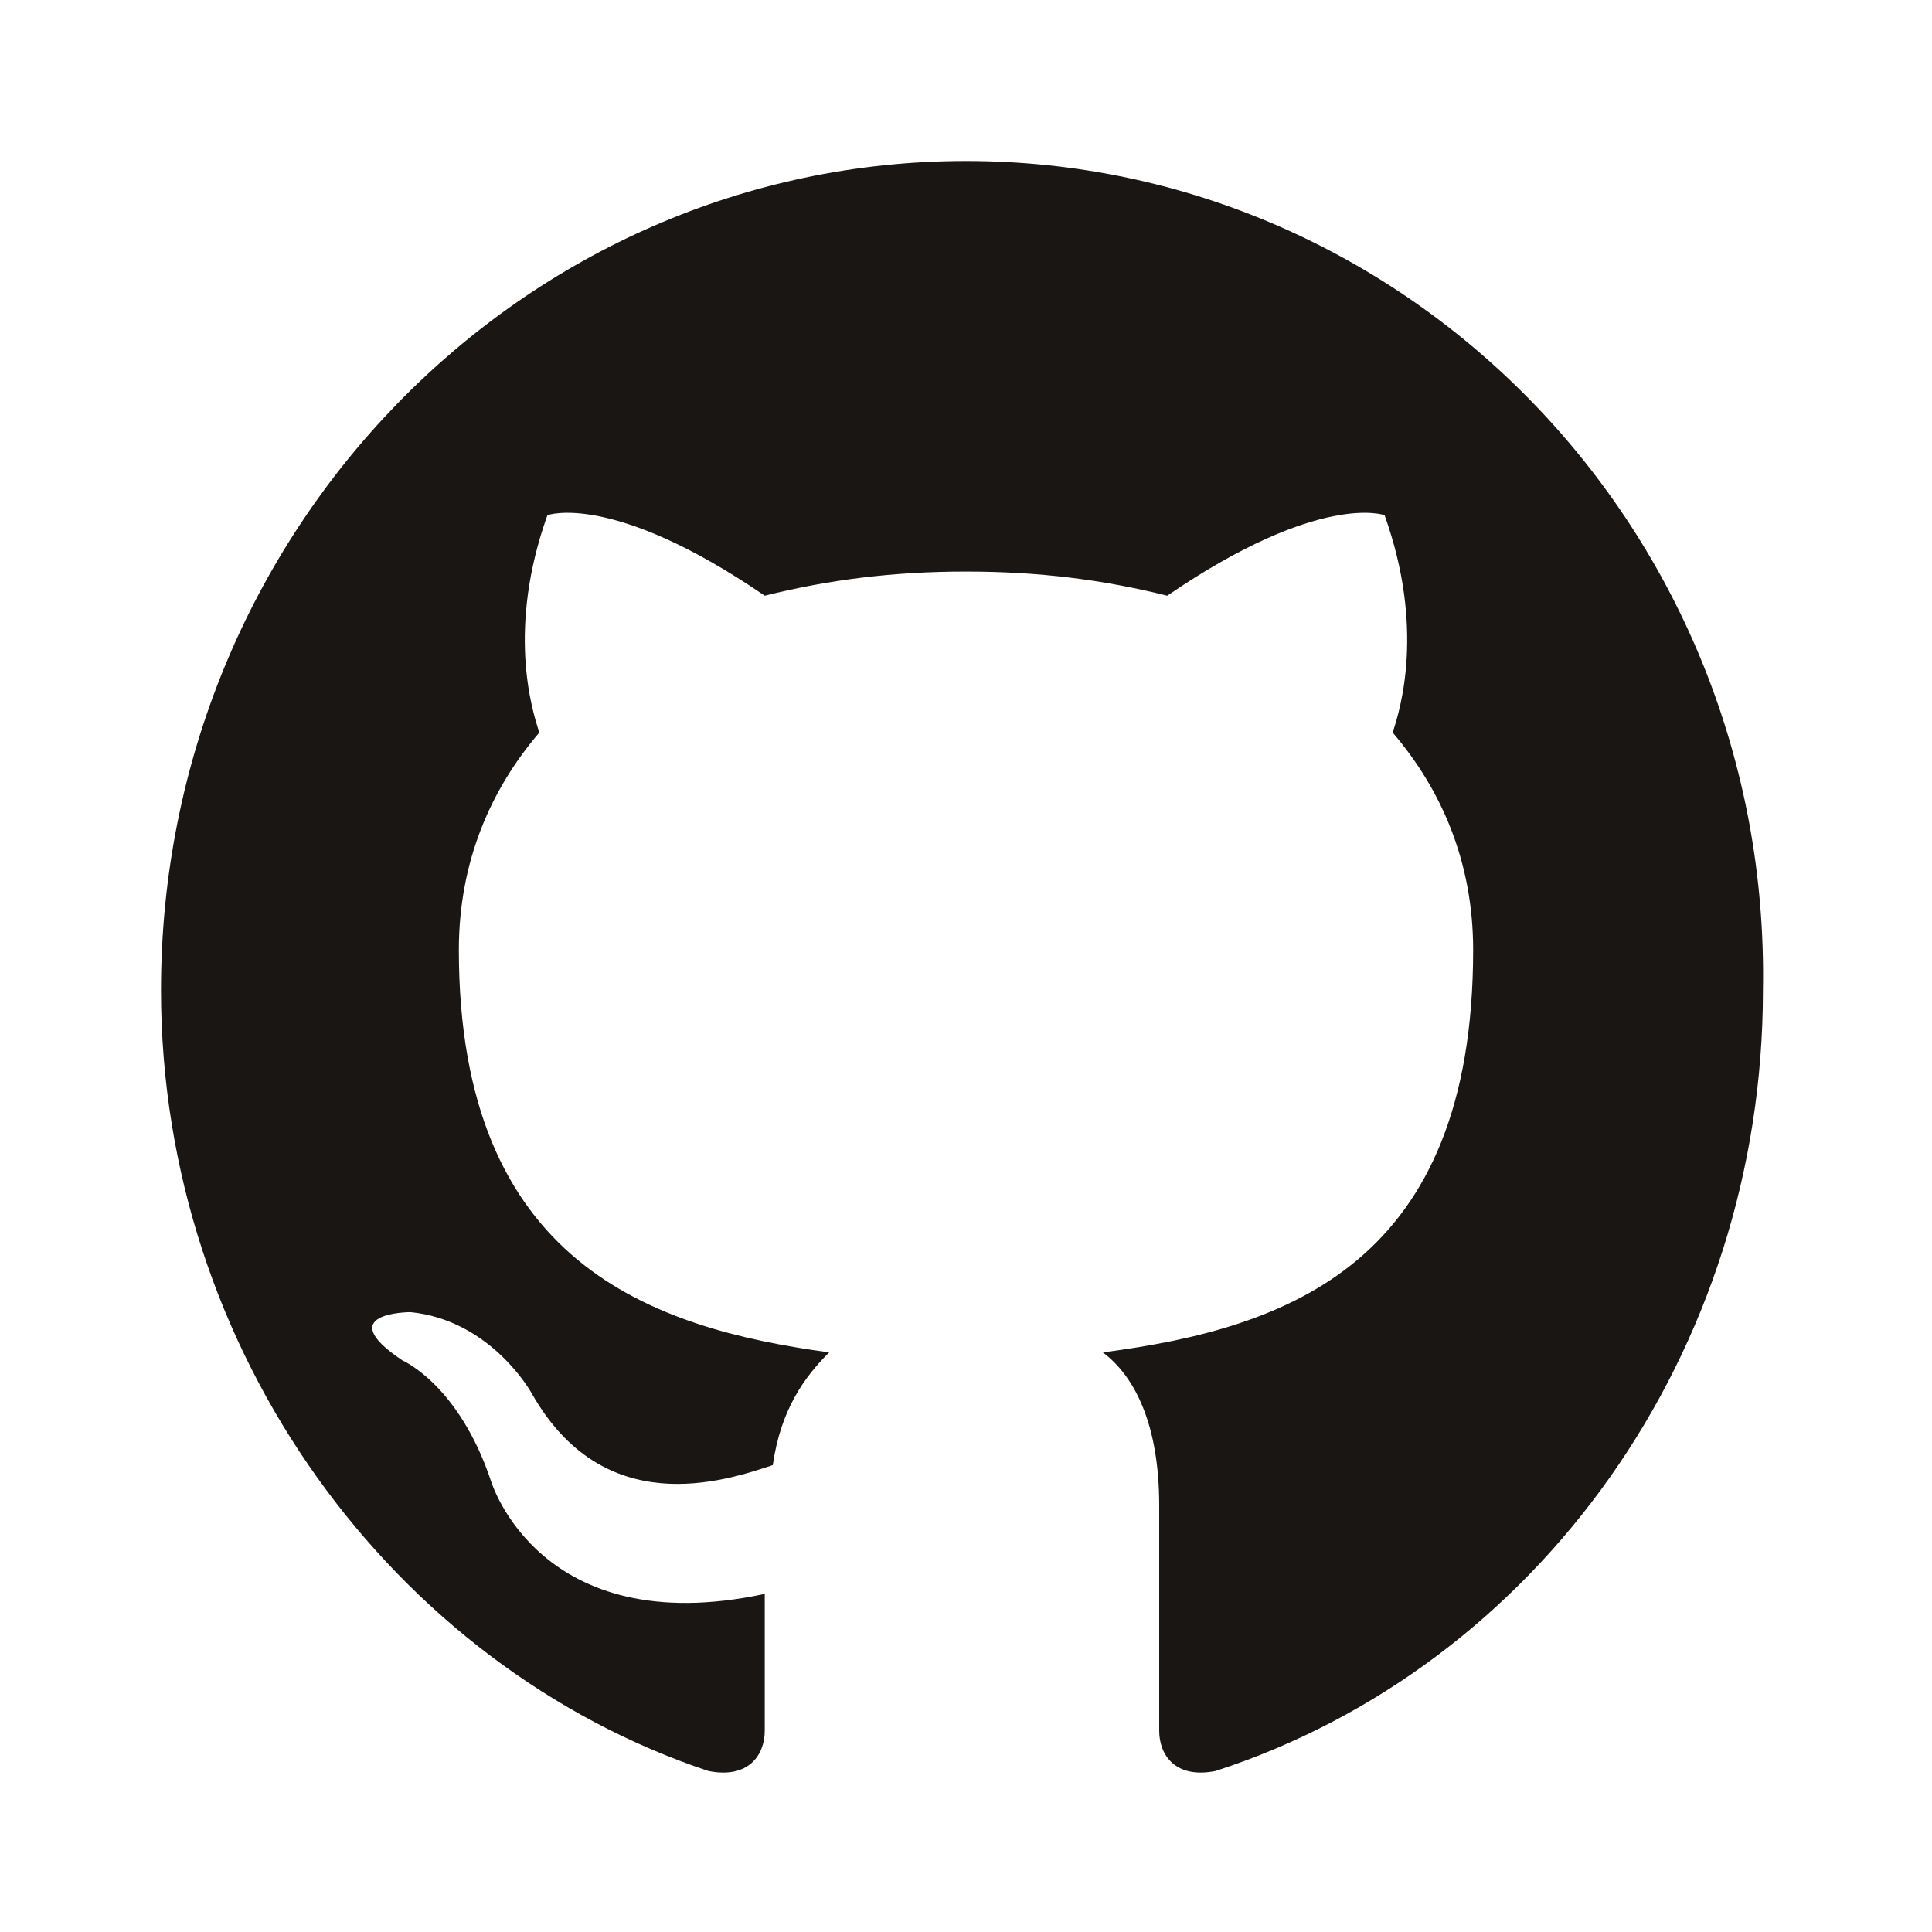
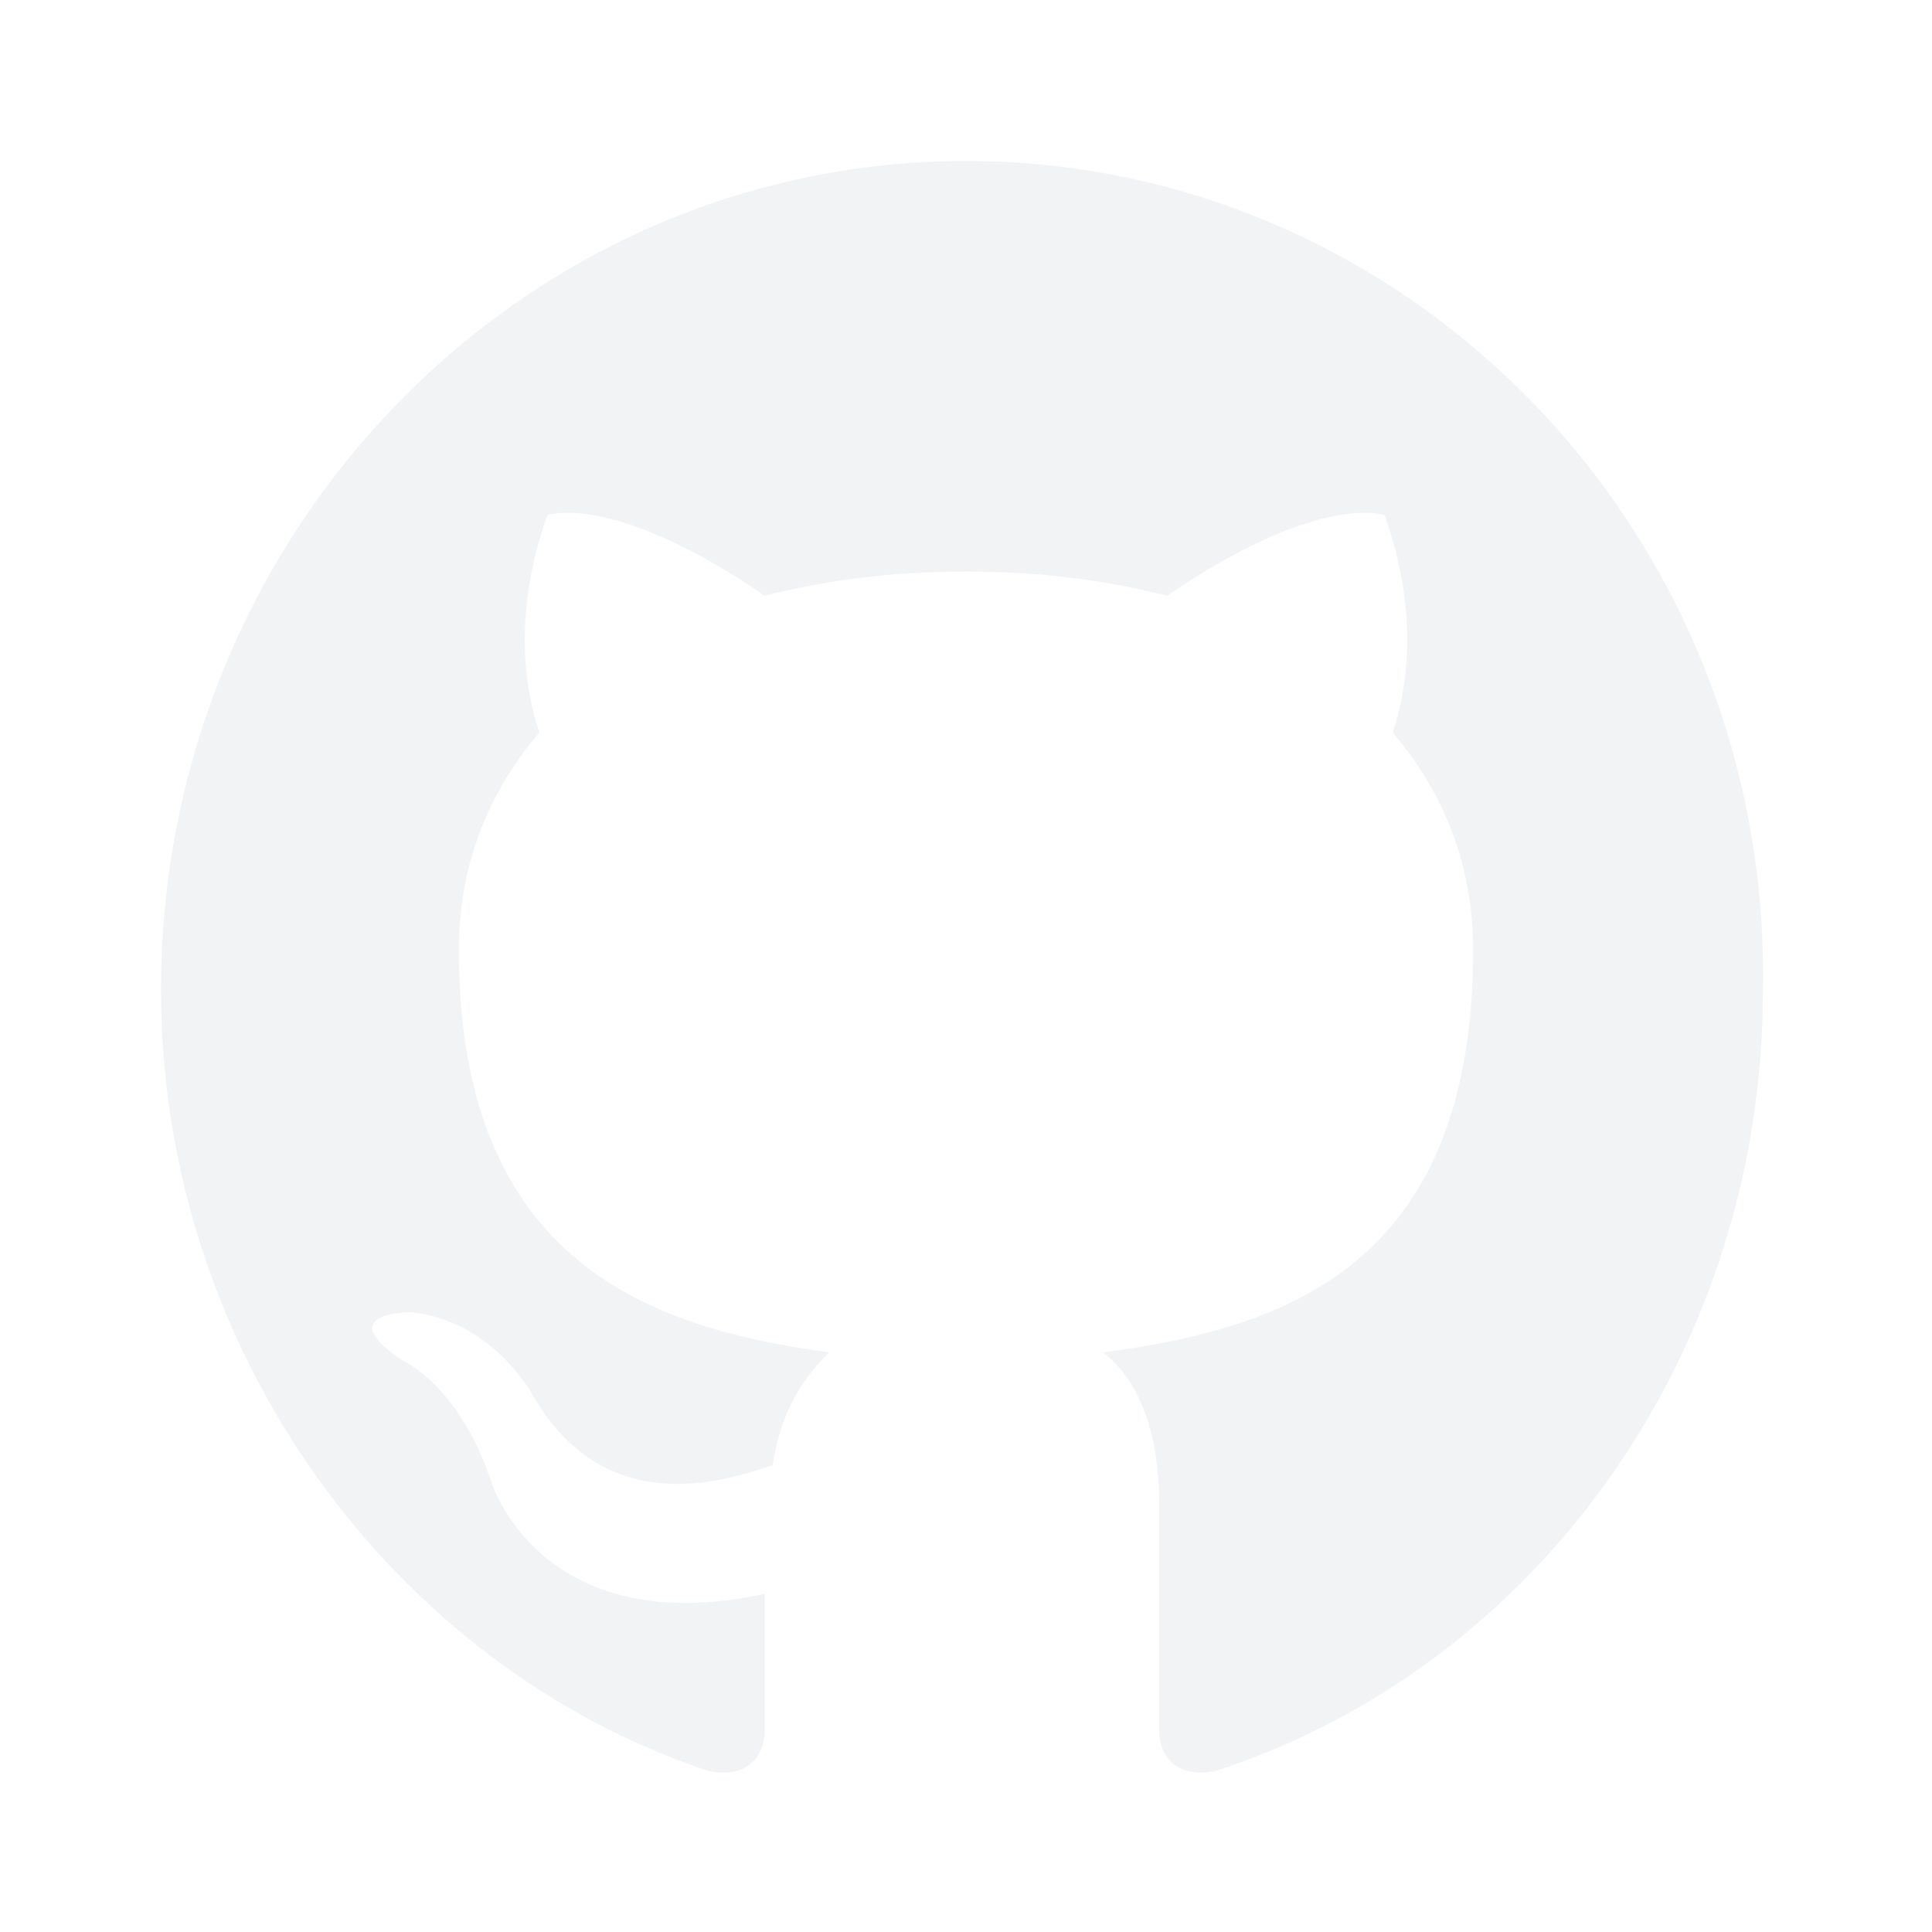
<svg xmlns="http://www.w3.org/2000/svg" viewBox="0 0 24 24">
-   <path d="M12 2C6.5 2 2 6.6 2 12.3c0 4.5 2.9 8.4 6.8 9.7.5.1.7-.2.7-.5v-1.7c-2.8.6-3.4-1.4-3.4-1.4-.4-1.2-1.1-1.5-1.1-1.5-.9-.6.1-.6.1-.6 1 .1 1.5 1 1.5 1 .9 1.6 2.4 1.1 3 .9.1-.7.4-1.1.7-1.4-2.2-.3-4.6-1.1-4.6-5 0-1.1.4-2 1-2.7-.1-.3-.4-1.3.1-2.7 0 0 .8-.3 2.7 1 .8-.2 1.6-.3 2.5-.3s1.7.1 2.5.3c1.9-1.3 2.7-1 2.7-1 .5 1.4.2 2.4.1 2.7.6.7 1 1.6 1 2.7 0 3.9-2.3 4.7-4.6 5 .4.3.7.9.7 1.9v2.8c0 .3.2.6.7.5 4-1.3 6.8-5.2 6.8-9.7C22 6.6 17.5 2 12 2z" fill="#1A1614" />
+   <path d="M12 2C6.5 2 2 6.6 2 12.3c0 4.5 2.9 8.4 6.8 9.7.5.1.7-.2.7-.5v-1.7c-2.8.6-3.4-1.4-3.4-1.4-.4-1.2-1.1-1.5-1.1-1.5-.9-.6.1-.6.1-.6 1 .1 1.5 1 1.5 1 .9 1.6 2.4 1.1 3 .9.1-.7.4-1.1.7-1.4-2.2-.3-4.6-1.1-4.6-5 0-1.1.4-2 1-2.7-.1-.3-.4-1.3.1-2.7 0 0 .8-.3 2.7 1 .8-.2 1.6-.3 2.5-.3s1.7.1 2.5.3c1.9-1.3 2.7-1 2.7-1 .5 1.4.2 2.4.1 2.7.6.7 1 1.6 1 2.7 0 3.9-2.3 4.7-4.6 5 .4.3.7.9.7 1.9v2.8c0 .3.2.6.7.5 4-1.3 6.8-5.2 6.8-9.7C22 6.6 17.5 2 12 2z" fill="#F2F3F5" />
</svg>
